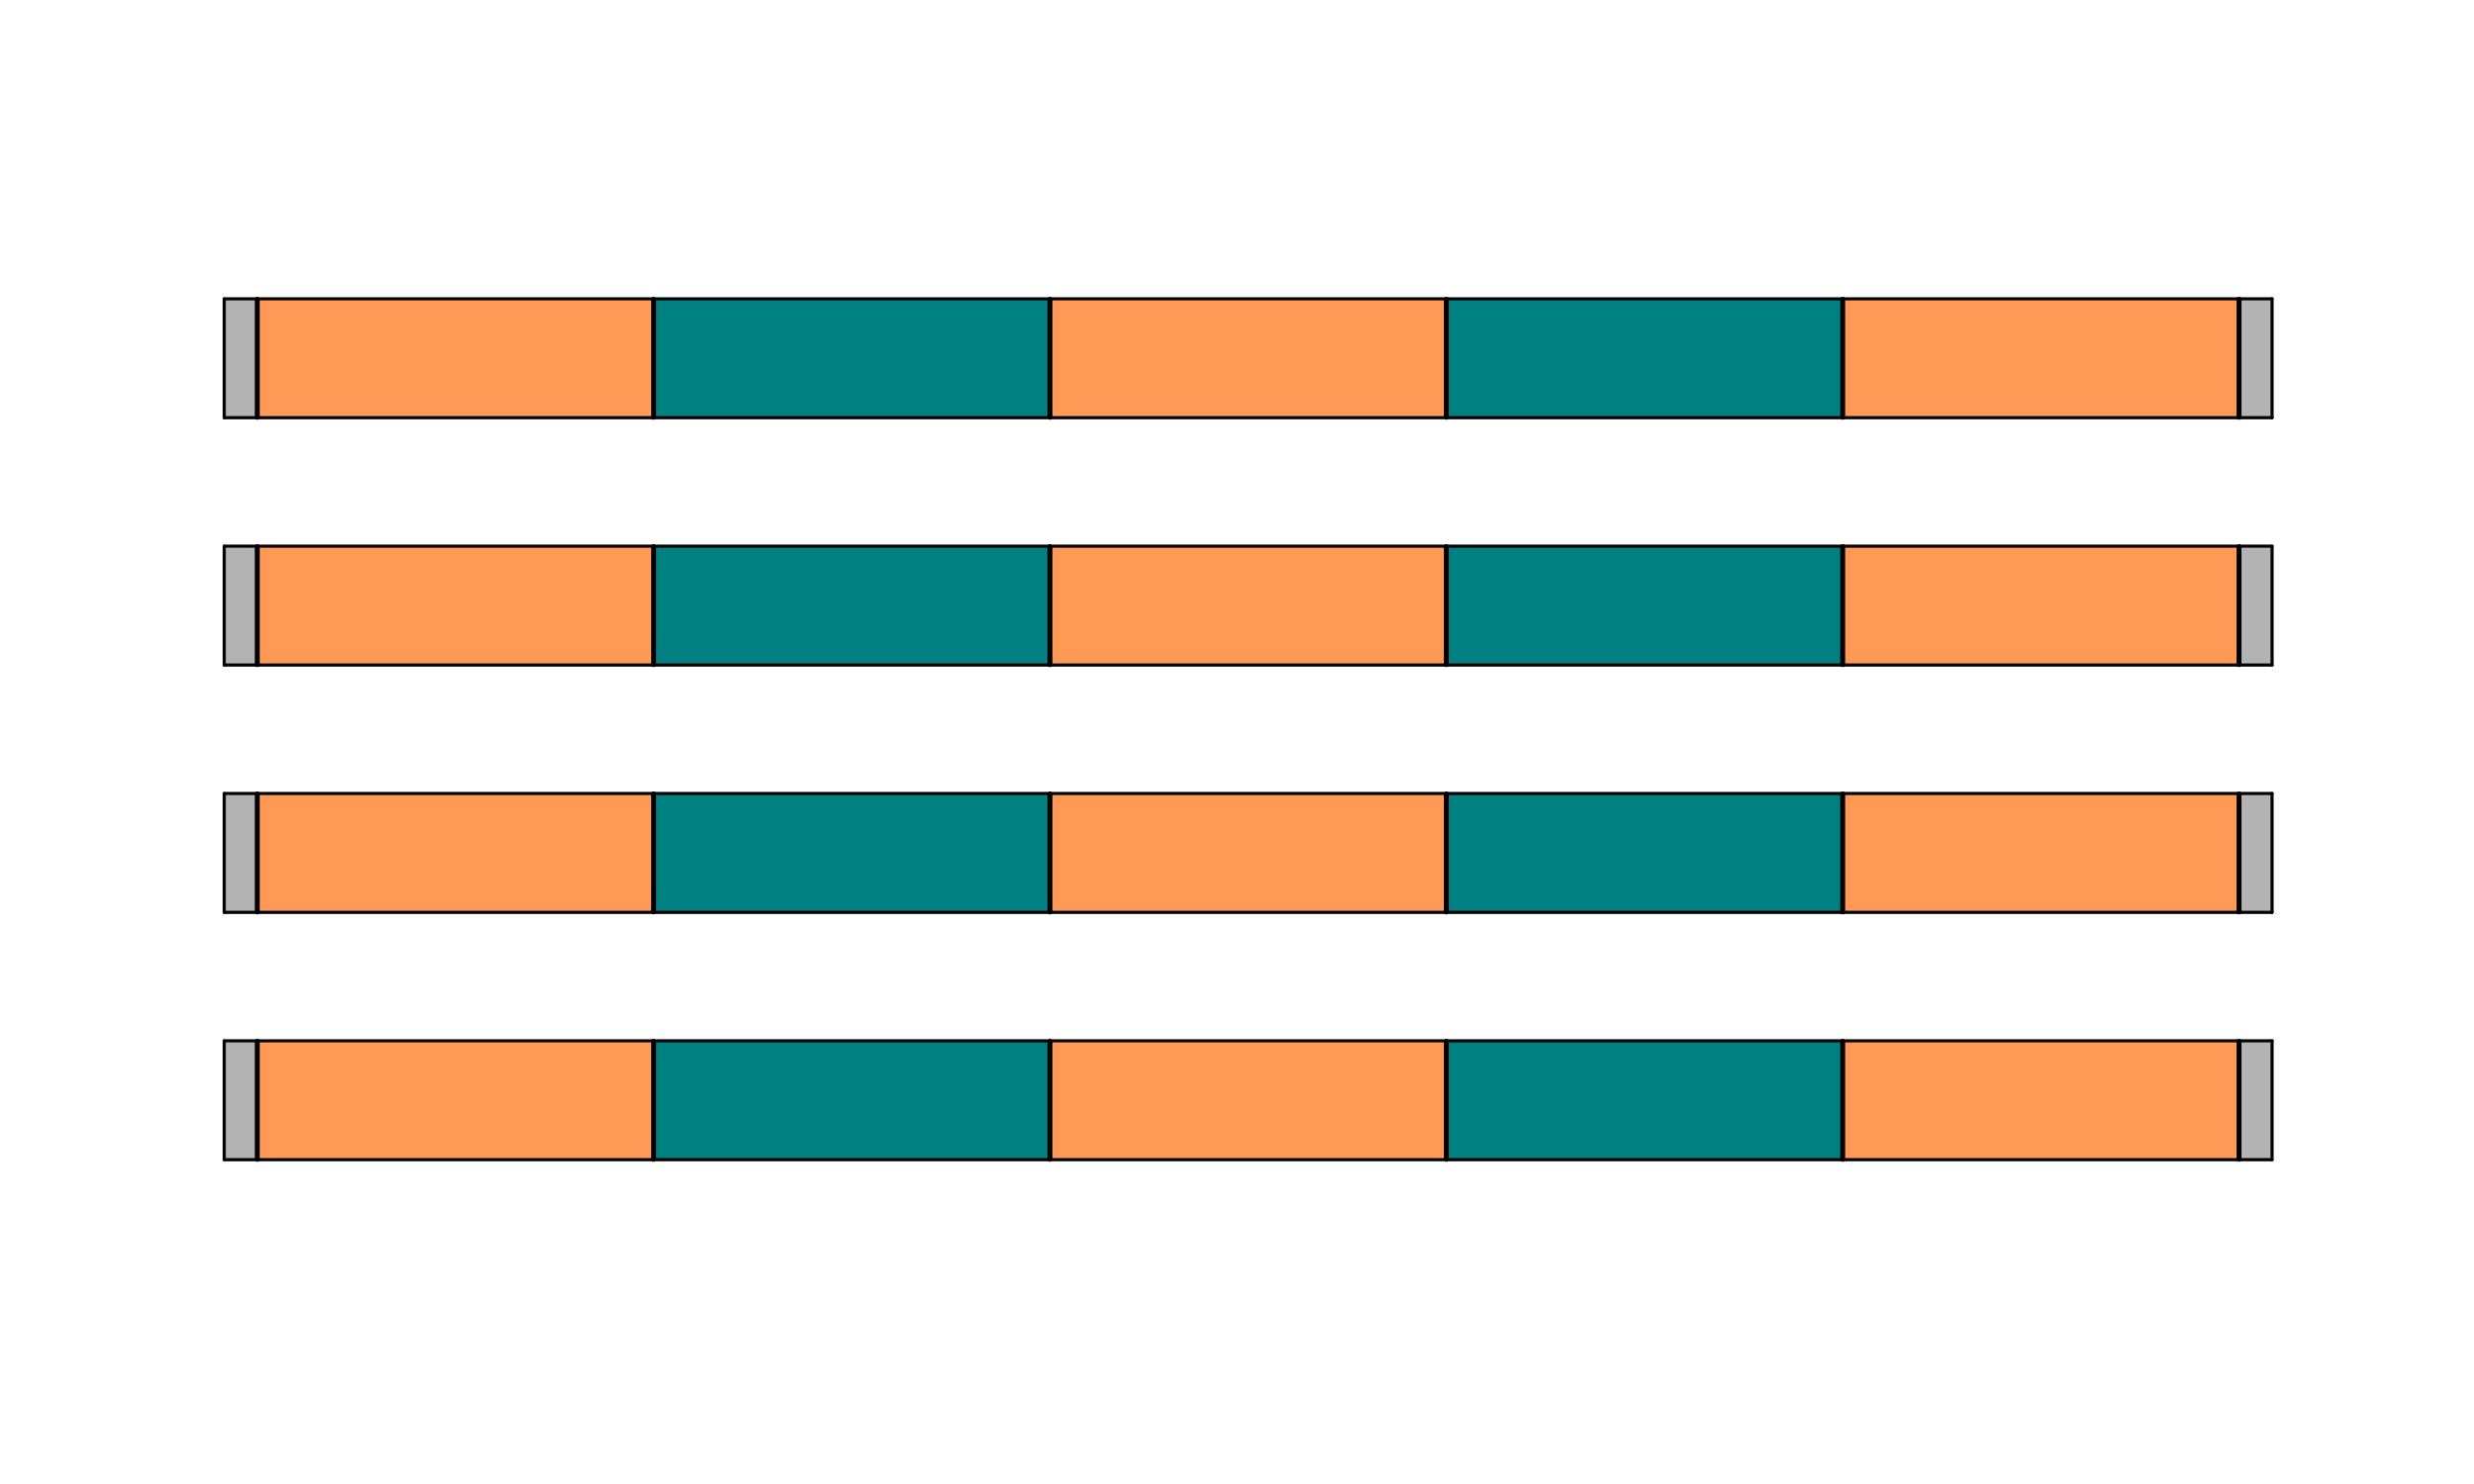
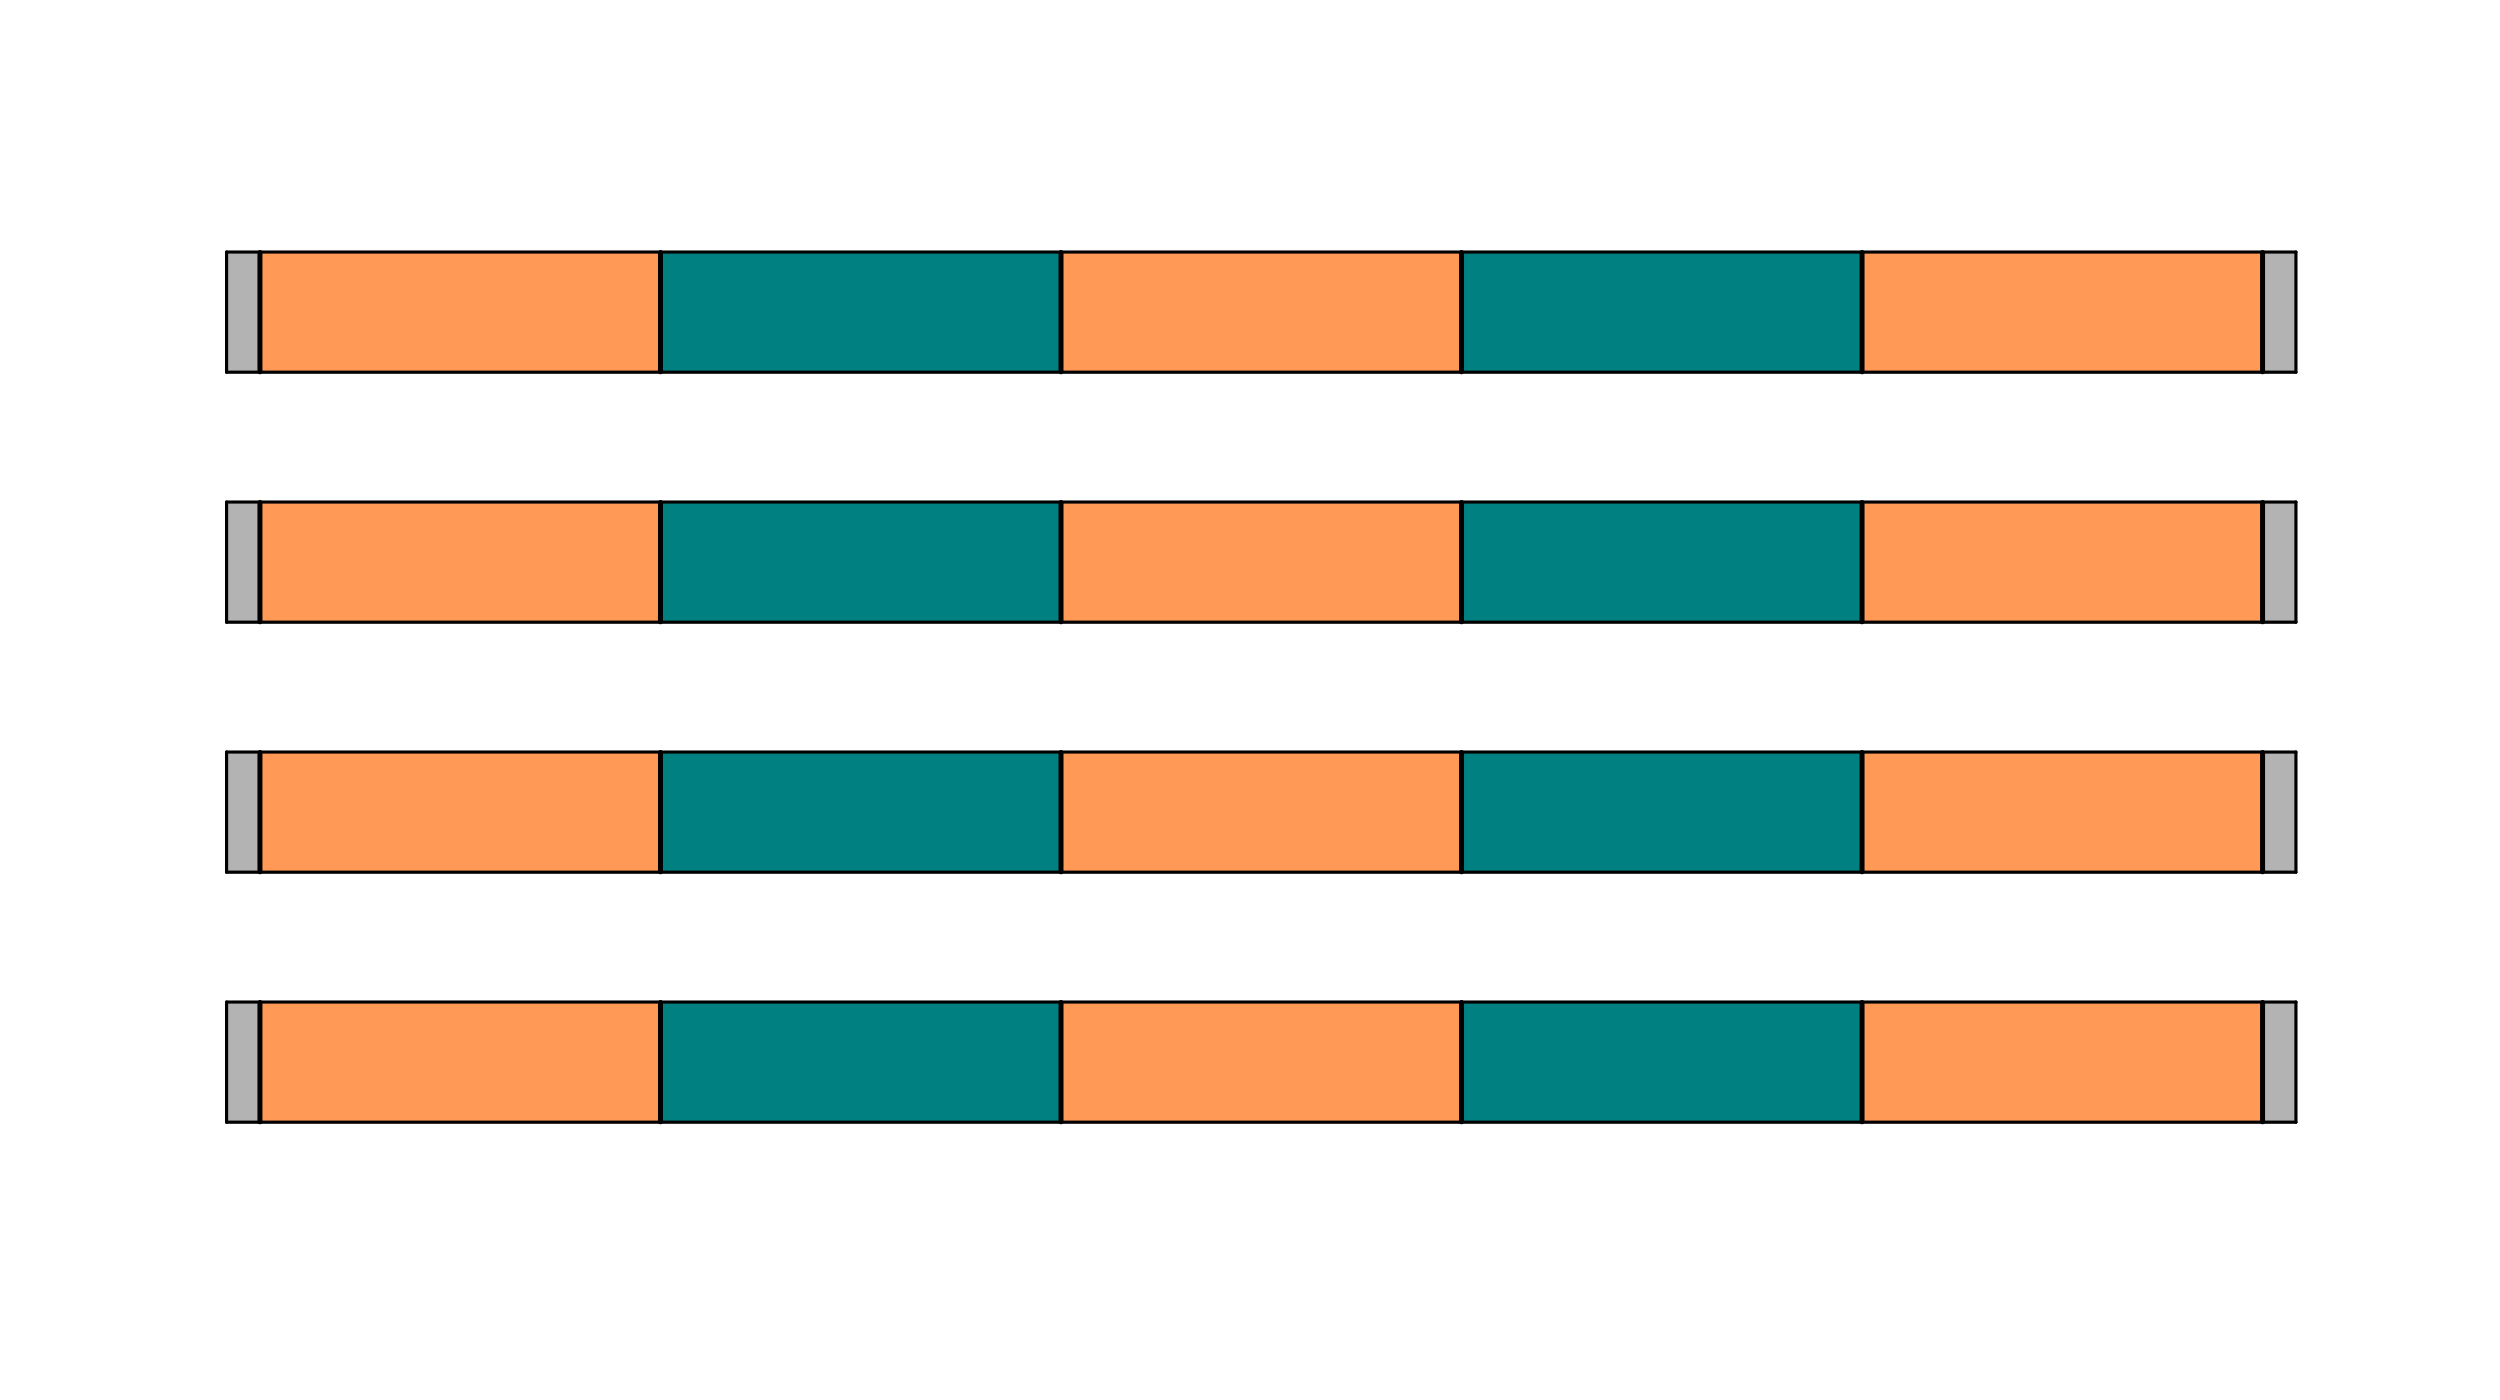
- <svg xmlns="http://www.w3.org/2000/svg" viewBox="145 180 500 20" width="300" height="180" version="1.1" id="svg15847">
+ <svg xmlns="http://www.w3.org/2000/svg" viewBox="145 180 500 20" width="500" height="280" version="1.1" id="svg15847">
  <defs id="defs15187">
    <marker id="DistanceX" orient="auto" refX="0.0" refY="0.0" style="overflow:visible">
      <path d="M 3,-3 L -3,3 M 0,-5 L  0,5" style="stroke:#000000; stroke-width:0.5" id="path15174" />
    </marker>
    <pattern id="Hatch" patternUnits="userSpaceOnUse" width="8" height="8" x="0" y="0">
      <path d="M8 4 l-4,4" stroke="#000000" stroke-width="0.25" linecap="square" id="path15177" />
      <path d="M6 2 l-4,4" stroke="#000000" stroke-width="0.25" linecap="square" id="path15179" />
      <path d="M4 0 l-4,4" stroke="#000000" stroke-width="0.25" linecap="square" id="path15181" />
    </pattern>
    <symbol id="*Model_Space" />
    <symbol id="*Paper_Space" />
    <symbol id="*Paper_Space0" />
  </defs>
  <g id="g15843">
    <g id="b8-s1" style="fill:#ff9955">
      <path id="path16098" style="fill:#ff9955;stroke:#00ff00;stroke-width:0.378;stroke-opacity:0" d="M 276.836 100.459 L 196.891 100.48 L 197.131 124.338 L 277.072 124.338 L 276.836 100.459 z " />
      <path id="path16098-9" style="fill:#ff9955;stroke:#00ff00;stroke-width:0.378;stroke-opacity:0" d="m 276.836,150.459 -79.945,0.021 0.24,23.857 h 79.941 z" />
      <path id="path16098-97" style="fill:#ff9955;stroke:#00ff00;stroke-width:0.378;stroke-opacity:0" d="m 276.836,200.459 -79.945,0.021 0.24,23.857 h 79.941 z" />
      <path id="path16098-7" style="fill:#ff9955;stroke:#00ff00;stroke-width:0.378;stroke-opacity:0" d="m 276.836,250.459 -79.945,0.021 0.24,23.857 h 79.941 z" />
    </g>
    <g id="b8-s2" style="fill:#008080">
      <path id="path16101" style="fill:#008080;stroke:#00ff00;stroke-width:0.378;stroke-opacity:0" d="M 357.176 100.438 L 276.836 100.459 L 277.072 124.338 L 357.283 124.338 L 357.176 100.438 z " />
      <path id="path16101-4" style="fill:#008080;stroke:#00ff00;stroke-width:0.378;stroke-opacity:0" d="m 357.176,150.438 -80.34,0.021 0.236,23.879 h 80.211 z" />
      <path id="path16101-40" style="fill:#008080;stroke:#00ff00;stroke-width:0.378;stroke-opacity:0" d="m 357.176,200.438 -80.34,0.021 0.236,23.879 h 80.211 z" />
      <path id="path16101-7" style="fill:#008080;stroke:#00ff00;stroke-width:0.378;stroke-opacity:0" d="m 357.176,250.438 -80.34,0.021 0.236,23.879 h 80.211 z" />
    </g>
    <g id="b8-s3" style="fill:#ff9955">
      <path id="path16104" style="fill:#ff9955;stroke:#00ff00;stroke-width:0.378;stroke-opacity:0" d="M 437.203 100.418 L 357.176 100.438 L 357.283 124.338 L 437.309 124.34 L 437.203 100.418 z " />
      <path id="path16104-8" style="fill:#ff9955;stroke:#00ff00;stroke-width:0.378;stroke-opacity:0" d="m 437.203,150.418 -80.027,0.019 0.107,23.9 80.025,0.002 z" />
      <path id="path16104-5" style="fill:#ff9955;stroke:#00ff00;stroke-width:0.378;stroke-opacity:0" d="m 437.203,200.418 -80.027,0.019 0.107,23.9 80.025,0.002 z" />
      <path id="path16104-53" style="fill:#ff9955;stroke:#00ff00;stroke-width:0.378;stroke-opacity:0" d="m 437.203,250.418 -80.027,0.019 0.107,23.9 80.025,0.002 z" />
    </g>
    <g id="b8-s4" style="fill:#008080">
      <path id="path16107" style="fill:#008080;stroke:#00ff00;stroke-width:0.378;stroke-opacity:0" d="M 517.424 100.396 L 437.203 100.418 L 437.309 124.34 L 517.316 124.34 L 517.424 100.396 z " />
      <path id="path16107-7" style="fill:#008080;stroke:#00ff00;stroke-width:0.378;stroke-opacity:0" d="m 517.424,150.396 -80.221,0.021 0.105,23.922 h 80.008 z" />
      <path id="path16107-6" style="fill:#008080;stroke:#00ff00;stroke-width:0.378;stroke-opacity:0" d="m 517.424,200.396 -80.221,0.021 0.105,23.922 h 80.008 z" />
      <path id="path16107-8" style="fill:#008080;stroke:#00ff00;stroke-width:0.378;stroke-opacity:0" d="m 517.424,250.396 -80.221,0.021 0.105,23.922 h 80.008 z" />
    </g>
    <g id="b8-s5" style="fill:#ff9955">
      <path id="path16110" style="fill:#ff9955;stroke:#00ff00;stroke-width:0.378;stroke-opacity:0" d="M 597.475 100.377 L 517.424 100.396 L 517.316 124.34 L 597.613 124.342 L 597.475 100.377 z " />
      <path id="path16110-9" style="fill:#ff9955;stroke:#00ff00;stroke-width:0.378;stroke-opacity:0" d="m 597.475,150.377 -80.051,0.019 -0.107,23.943 80.297,0.002 z" />
      <path id="path16110-2" style="fill:#ff9955;stroke:#00ff00;stroke-width:0.378;stroke-opacity:0" d="m 597.475,200.377 -80.051,0.019 -0.107,23.943 80.297,0.002 z" />
      <path id="path16110-1" style="fill:#ff9955;stroke:#00ff00;stroke-width:0.378;stroke-opacity:0" d="m 597.475,250.377 -80.051,0.019 -0.107,23.943 80.297,0.002 z" />
    </g>
    <path id="path16084" style="fill:#b3b3b3;stroke:#00ff00;stroke-width:0.378;stroke-opacity:0" d="M 196.891 100.48 L 190.299 100.482 L 190.4 124.338 L 197.131 124.338 L 196.891 100.48 z " />
    <path id="path16113" style="fill:#b3b3b3;stroke:#00ff00;stroke-width:0.378;stroke-opacity:0" d="M 597.475 100.377 L 597.613 124.342 L 604.127 124.342 L 604.158 100.375 L 597.475 100.377 z " />
    <path style="fill:none;stroke:#000000;stroke-linecap:round" d="M 196.99,124.352 V 100.5" id="path15819" />
    <path style="fill:none;stroke:#000000;stroke-linecap:round" d="M 597.513,124.352 V 100.5" id="path15821" />
    <path style="fill:none;stroke:#000000;stroke-linecap:round" d="M 517.409,124.352 V 100.5" id="path15823" />
    <path style="fill:none;stroke:#000000;stroke-linecap:round" d="M 437.305,124.352 V 100.5" id="path15825" />
    <path style="fill:none;stroke:#000000;stroke-linecap:round" d="M 357.2,124.352 V 100.5" id="path15827" />
    <path style="fill:none;stroke:#000000;stroke-linecap:round" d="M 277.096,124.352 V 100.5" id="path15829" />
    <path style="fill:none;stroke:#000000;stroke-width:0.631;stroke-linecap:round" d="m 190.315,124.442 h 413.873" id="path15831" />
    <path style="fill:none;stroke:#000000;stroke-width:0.631;stroke-linecap:round" d="M 604.188,100.41 H 190.315" id="path15833" />
    <path style="fill:none;stroke:#000000;stroke-width:0.631;stroke-linecap:round" d="m 190.315,100.41 v 24.032" id="path15835" />
    <path style="fill:none;stroke:#000000;stroke-width:0.631;stroke-linecap:round" d="m 604.188,100.41 v 24.032" id="path15837" />
    <path id="path16084-7" style="fill:#b3b3b3;stroke:#00ff00;stroke-width:0.378;stroke-opacity:0" d="m 196.891,150.48 -6.592,0.002 0.102,23.855 h 6.73 z" />
    <path id="path16113-1" style="fill:#b3b3b3;stroke:#00ff00;stroke-width:0.378;stroke-opacity:0" d="m 597.475,150.377 0.139,23.965 h 6.514 l 0.031,-23.967 z" />
    <path style="fill:none;stroke:#000000;stroke-linecap:round" d="M 196.99,174.352 V 150.5" id="path15819-1" />
    <path style="fill:none;stroke:#000000;stroke-linecap:round" d="M 597.513,174.352 V 150.5" id="path15821-2" />
    <path style="fill:none;stroke:#000000;stroke-linecap:round" d="M 517.409,174.352 V 150.5" id="path15823-4" />
    <path style="fill:none;stroke:#000000;stroke-linecap:round" d="M 437.305,174.352 V 150.5" id="path15825-8" />
    <path style="fill:none;stroke:#000000;stroke-linecap:round" d="M 357.2,174.352 V 150.5" id="path15827-7" />
    <path style="fill:none;stroke:#000000;stroke-linecap:round" d="M 277.096,174.352 V 150.5" id="path15829-9" />
    <path style="fill:none;stroke:#000000;stroke-width:0.631;stroke-linecap:round" d="m 190.315,174.442 h 413.873" id="path15831-7" />
    <path style="fill:none;stroke:#000000;stroke-width:0.631;stroke-linecap:round" d="M 604.188,150.41 H 190.315" id="path15833-1" />
    <path style="fill:none;stroke:#000000;stroke-width:0.631;stroke-linecap:round" d="m 190.315,150.41 v 24.032" id="path15835-0" />
    <path style="fill:none;stroke:#000000;stroke-width:0.631;stroke-linecap:round" d="m 604.188,150.41 v 24.032" id="path15837-0" />
    <path id="path16084-1" style="fill:#b3b3b3;stroke:#00ff00;stroke-width:0.378;stroke-opacity:0" d="m 196.891,200.48 -6.592,0.002 0.102,23.855 h 6.73 z" />
    <path id="path16113-2" style="fill:#b3b3b3;stroke:#00ff00;stroke-width:0.378;stroke-opacity:0" d="m 597.475,200.377 0.139,23.965 h 6.514 l 0.031,-23.967 z" />
    <path style="fill:none;stroke:#000000;stroke-linecap:round" d="M 196.99,224.352 V 200.5" id="path15819-8" />
    <path style="fill:none;stroke:#000000;stroke-linecap:round" d="M 597.513,224.352 V 200.5" id="path15821-5" />
    <path style="fill:none;stroke:#000000;stroke-linecap:round" d="M 517.409,224.352 V 200.5" id="path15823-1" />
    <path style="fill:none;stroke:#000000;stroke-linecap:round" d="M 437.305,224.352 V 200.5" id="path15825-9" />
    <path style="fill:none;stroke:#000000;stroke-linecap:round" d="M 357.2,224.352 V 200.5" id="path15827-9" />
    <path style="fill:none;stroke:#000000;stroke-linecap:round" d="M 277.096,224.352 V 200.5" id="path15829-1" />
    <path style="fill:none;stroke:#000000;stroke-width:0.631;stroke-linecap:round" d="m 190.315,224.442 h 413.873" id="path15831-9" />
    <path style="fill:none;stroke:#000000;stroke-width:0.631;stroke-linecap:round" d="M 604.188,200.41 H 190.315" id="path15833-2" />
    <path style="fill:none;stroke:#000000;stroke-width:0.631;stroke-linecap:round" d="m 190.315,200.41 v 24.032" id="path15835-1" />
    <path style="fill:none;stroke:#000000;stroke-width:0.631;stroke-linecap:round" d="m 604.188,200.41 v 24.032" id="path15837-2" />
    <path id="path16084-6" style="fill:#b3b3b3;stroke:#00ff00;stroke-width:0.378;stroke-opacity:0" d="m 196.891,250.48 -6.592,0.002 0.102,23.855 h 6.73 z" />
    <path id="path16113-9" style="fill:#b3b3b3;stroke:#00ff00;stroke-width:0.378;stroke-opacity:0" d="m 597.475,250.377 0.139,23.965 h 6.514 l 0.031,-23.967 z" />
    <path style="fill:none;stroke:#000000;stroke-linecap:round" d="M 196.99,274.352 V 250.5" id="path15819-5" />
    <path style="fill:none;stroke:#000000;stroke-linecap:round" d="M 597.513,274.352 V 250.5" id="path15821-6" />
    <path style="fill:none;stroke:#000000;stroke-linecap:round" d="M 517.409,274.352 V 250.5" id="path15823-9" />
    <path style="fill:none;stroke:#000000;stroke-linecap:round" d="M 437.305,274.352 V 250.5" id="path15825-4" />
    <path style="fill:none;stroke:#000000;stroke-linecap:round" d="M 357.2,274.352 V 250.5" id="path15827-5" />
    <path style="fill:none;stroke:#000000;stroke-linecap:round" d="M 277.096,274.352 V 250.5" id="path15829-0" />
    <path style="fill:none;stroke:#000000;stroke-width:0.631;stroke-linecap:round" d="m 190.315,274.442 h 413.873" id="path15831-2" />
    <path style="fill:none;stroke:#000000;stroke-width:0.631;stroke-linecap:round" d="M 604.188,250.41 H 190.315" id="path15833-8" />
    <path style="fill:none;stroke:#000000;stroke-width:0.631;stroke-linecap:round" d="m 190.315,250.41 v 24.032" id="path15835-03" />
    <path style="fill:none;stroke:#000000;stroke-width:0.631;stroke-linecap:round" d="m 604.188,250.41 v 24.032" id="path15837-1" />
  </g>
  <g id="g15845" />
</svg>
